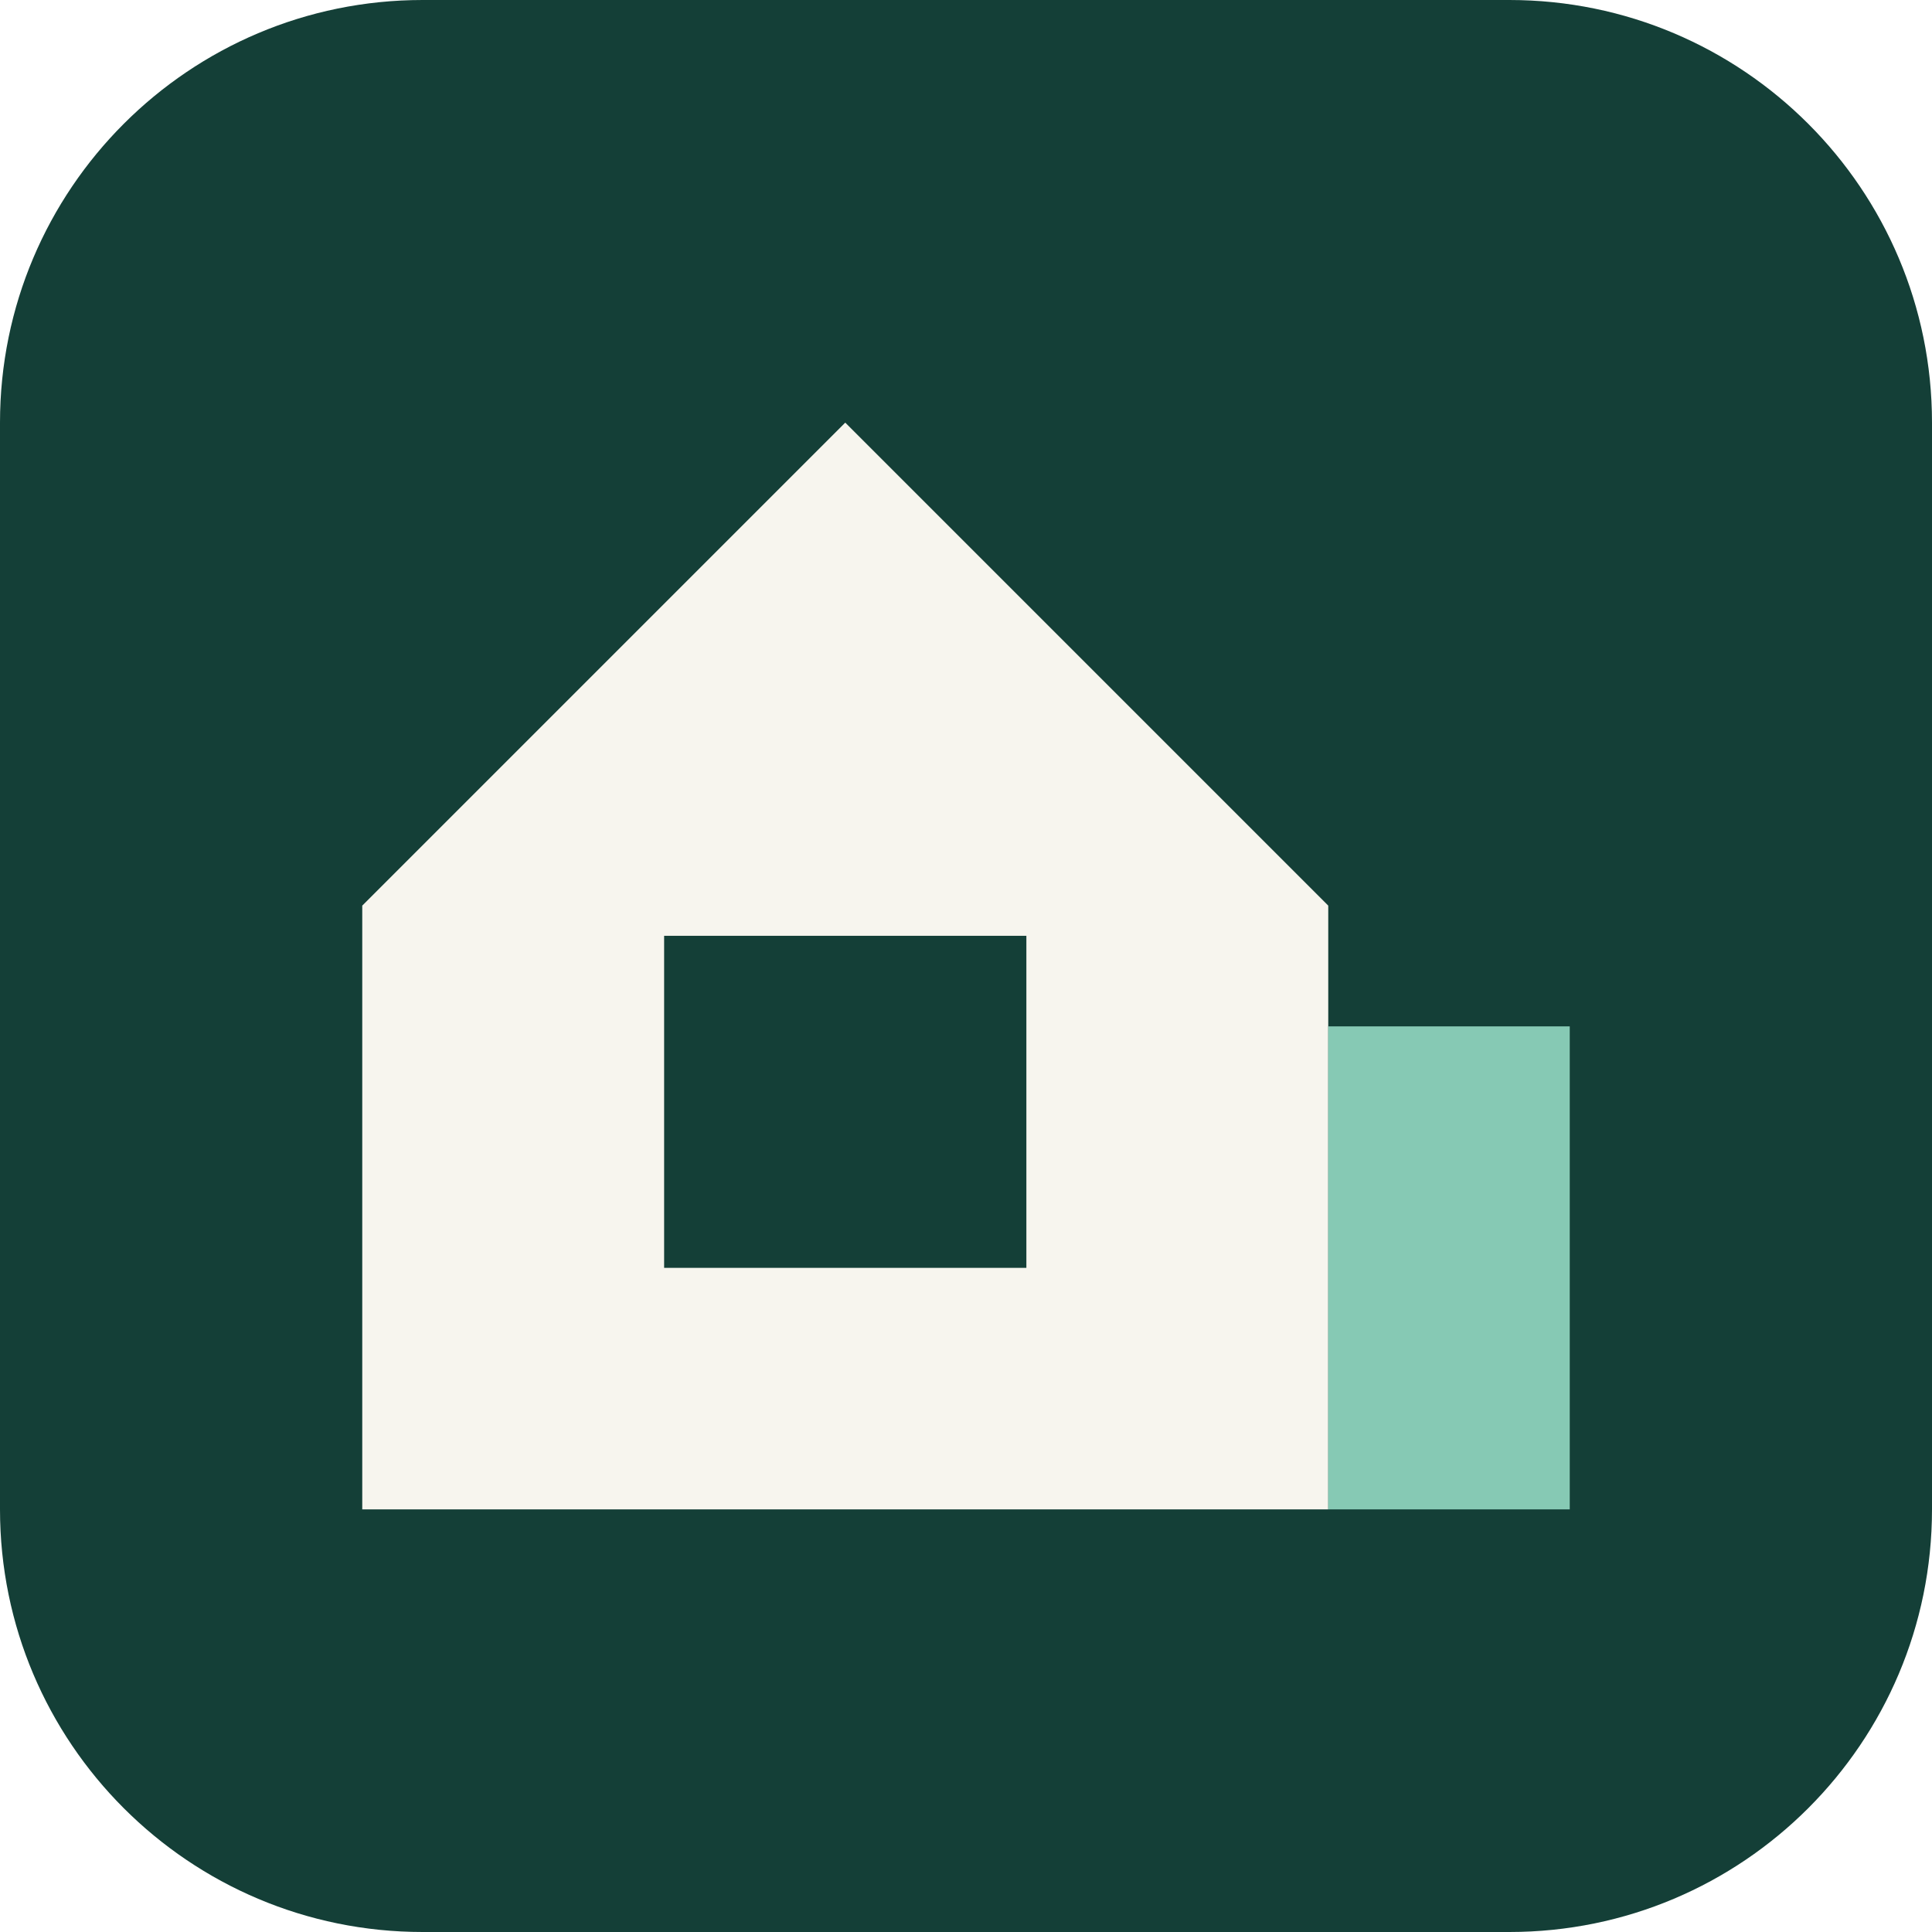
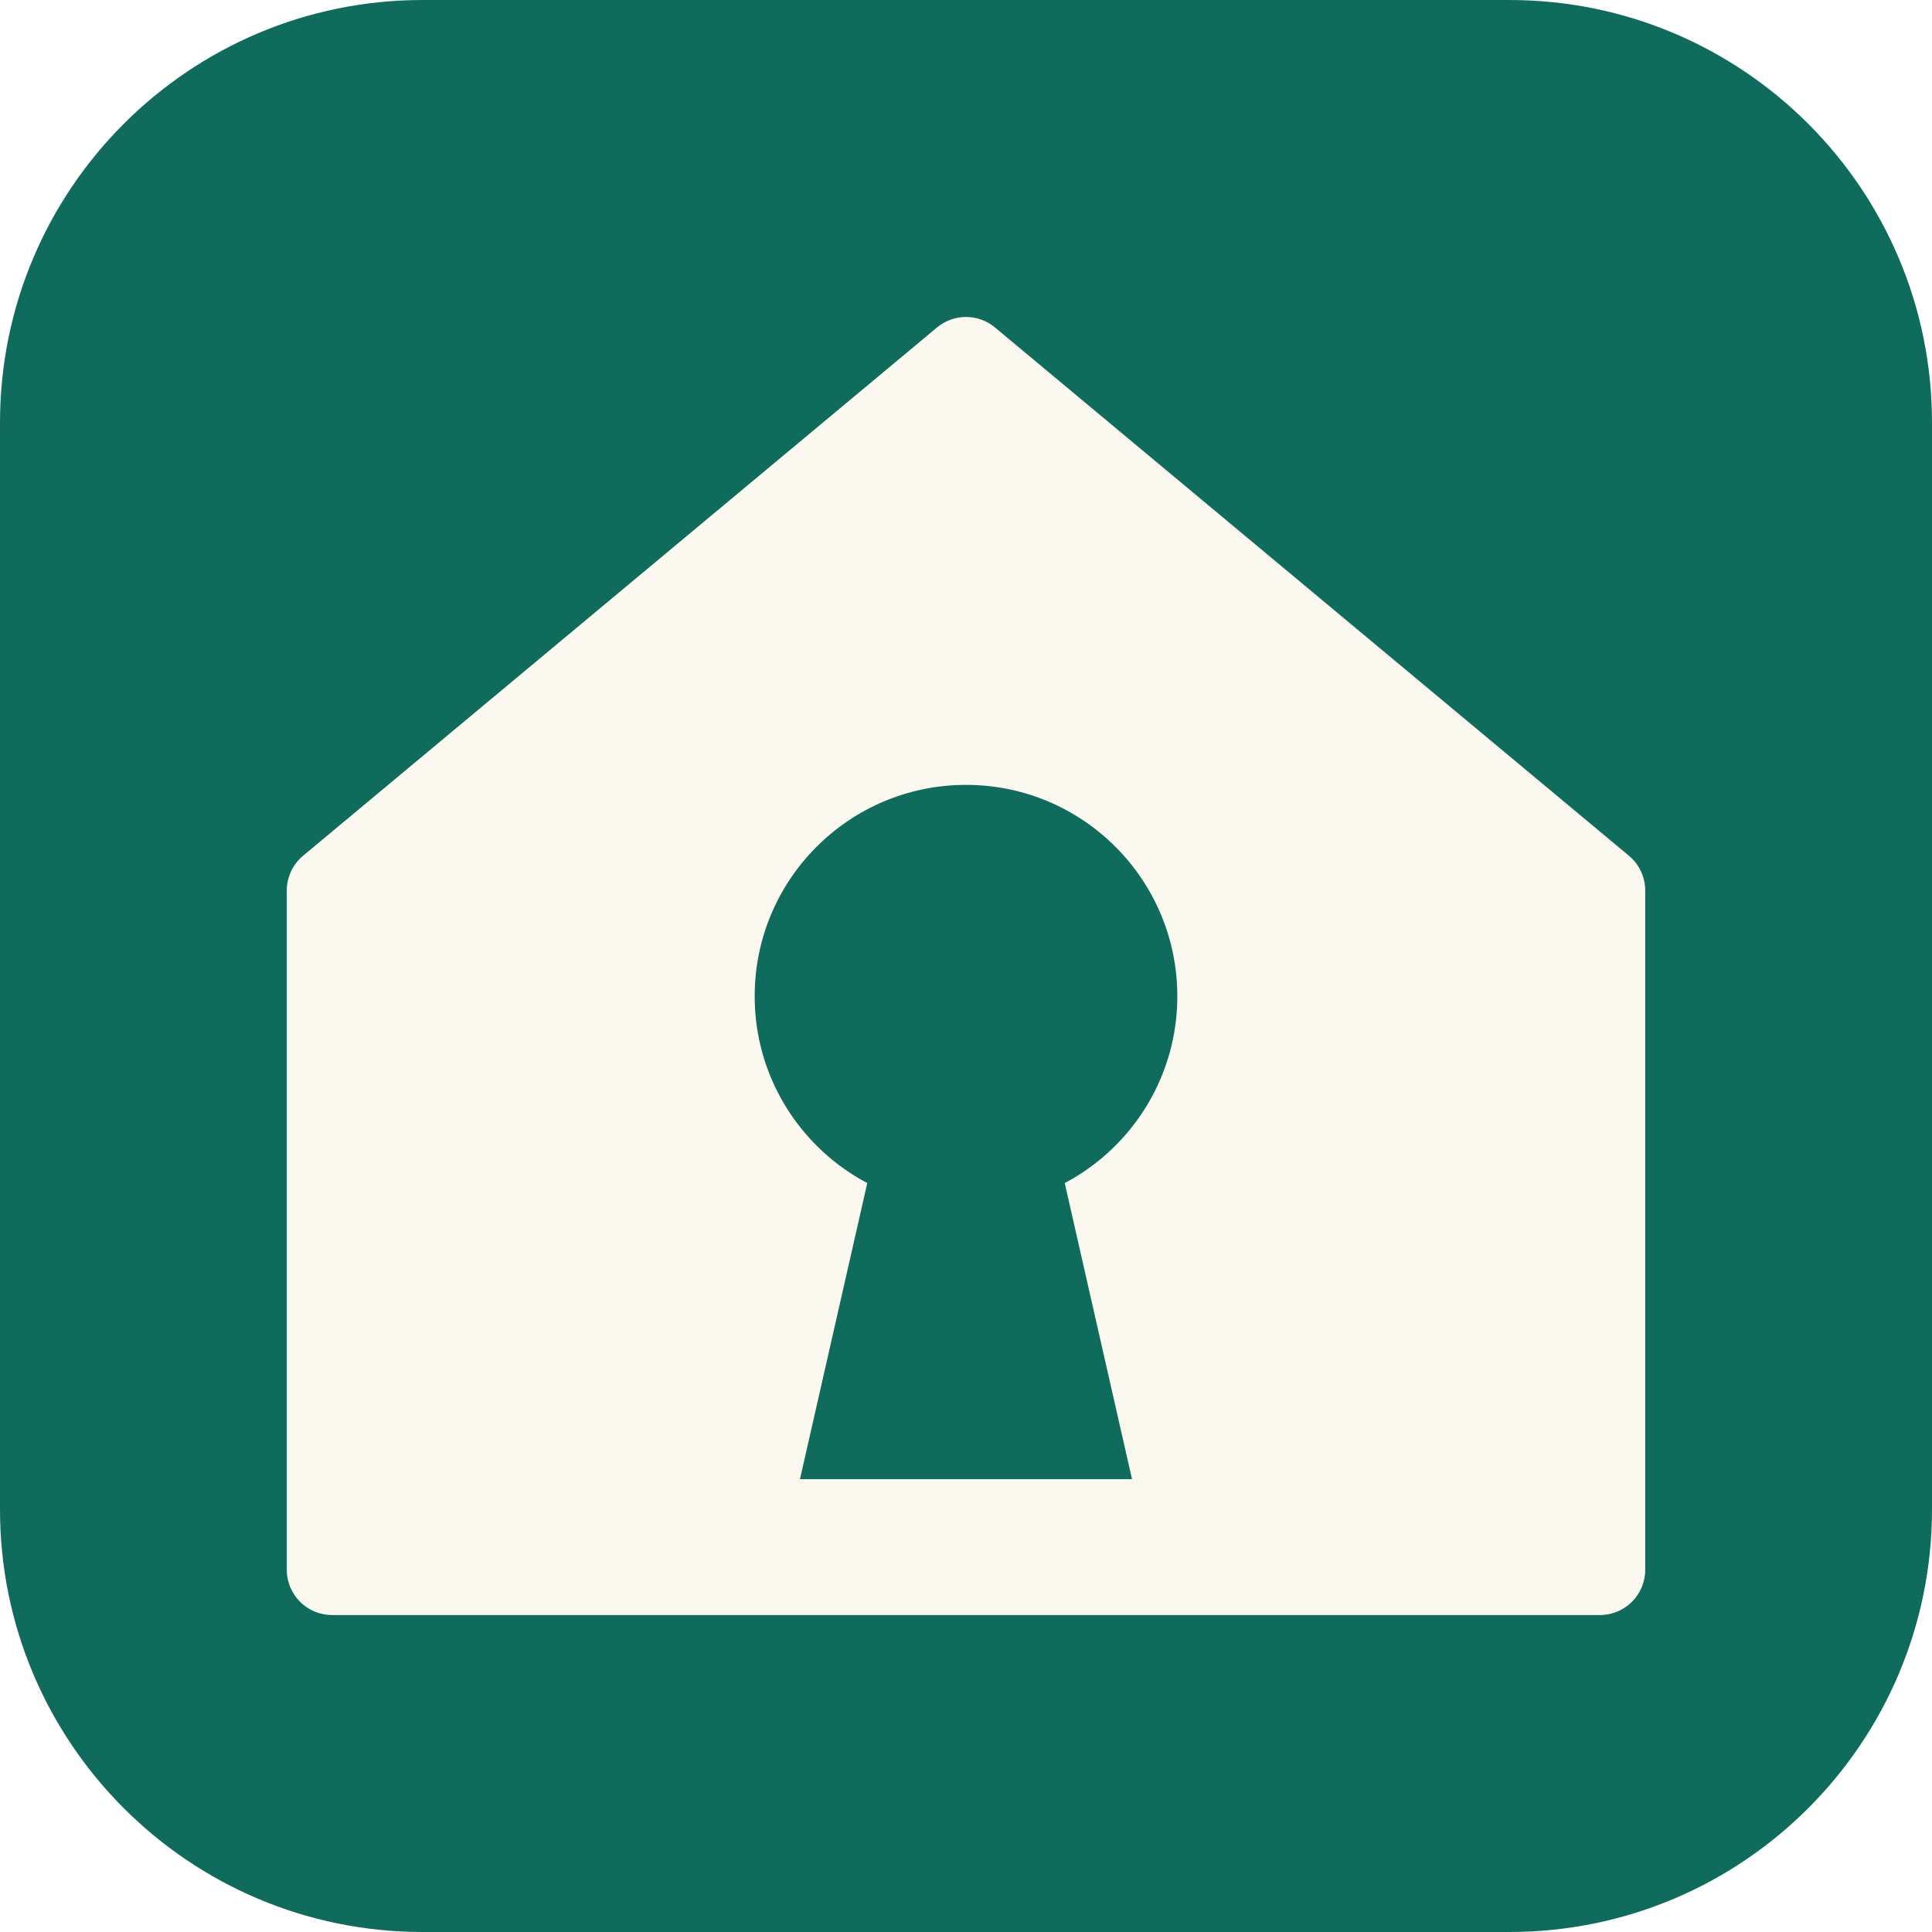
<svg xmlns="http://www.w3.org/2000/svg" width="64" height="64" viewBox="0 0 64 64">
-   <rect width="64" height="64" rx="14" fill="#143f37" />
-   <path fill="#f7f5ee" fill-rule="evenodd" d="M12 30L28 14L44 30V50H12ZM22 31V42H34V31Z" />
-   <path fill="#86c9b4" d="M44 34H52V50H44Z" />
+   <rect width="64" height="64" rx="14" fill="#0f6b5c" />
+   <g transform="translate(32 32) scale(1) translate(-32 -32)">
+     <path fill="#fbf8ef" stroke="#fbf8ef" stroke-width="3" stroke-linejoin="round" d="M32 12L53 29.5V52H11V29.5Z" />
+     <circle cx="32" cy="33" r="7" fill="#0f6b5c" />
+     <path fill="#0f6b5c" d="M29 38H35L37.5 49H26.5Z" />
+   </g>
</svg>
